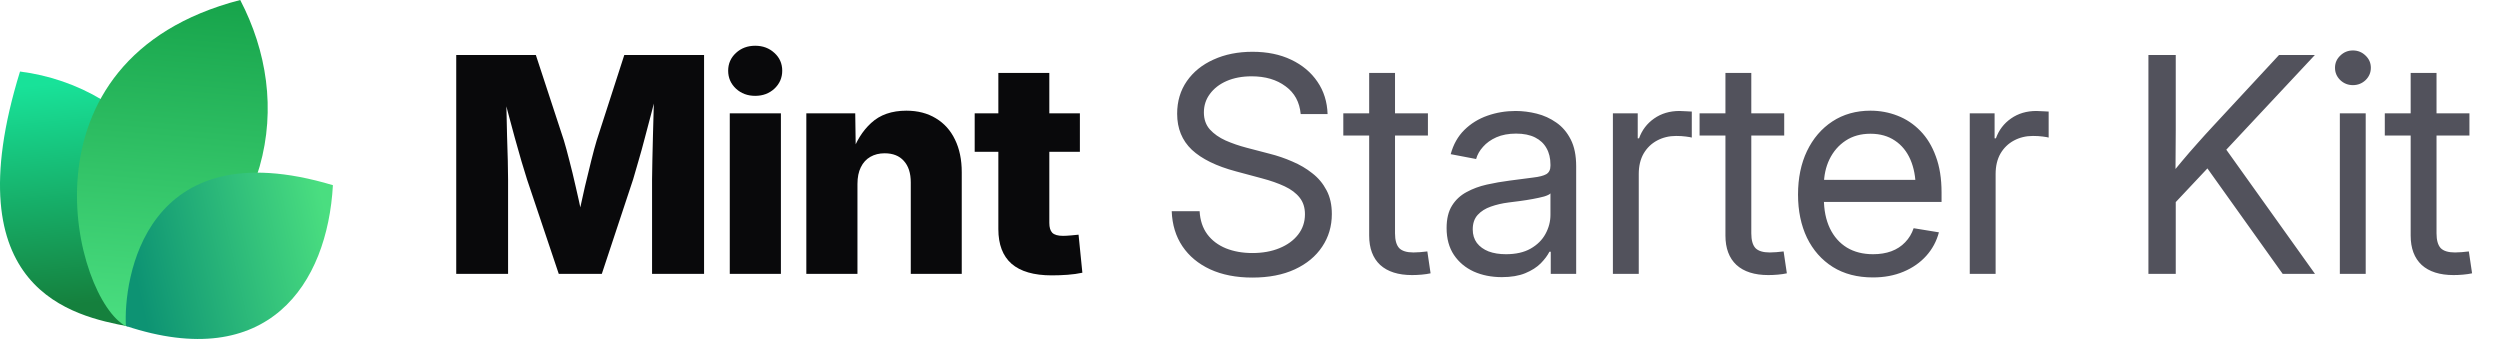
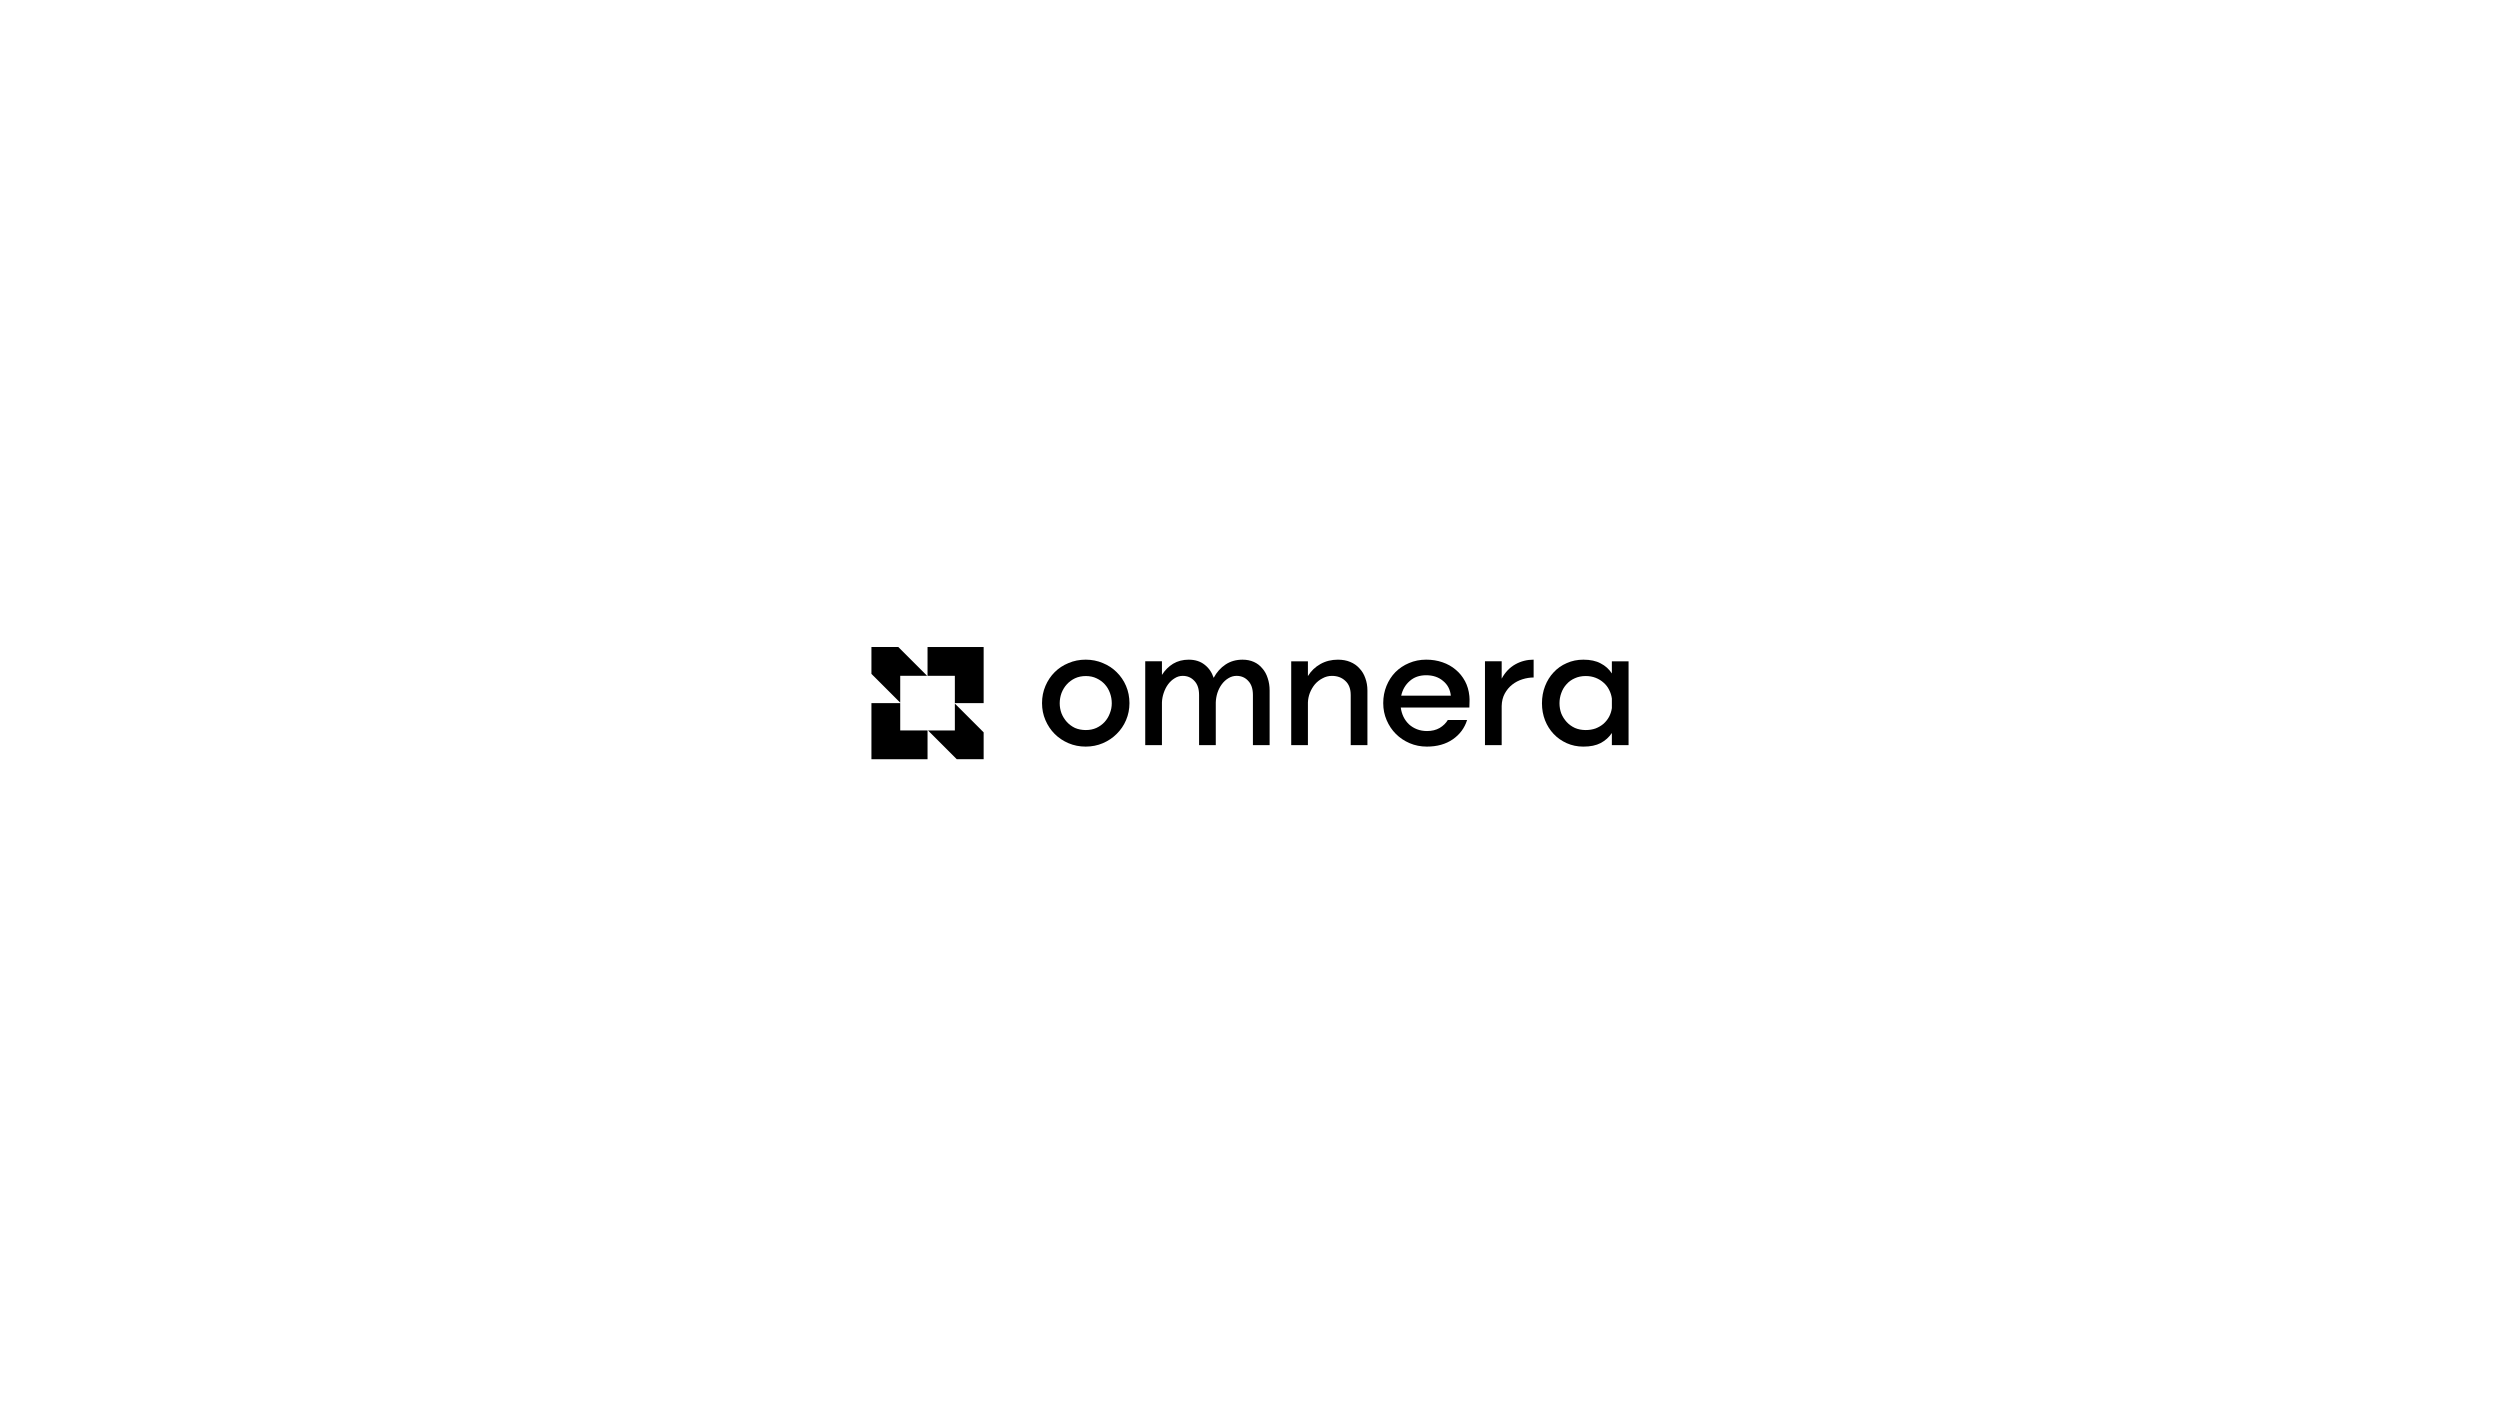
- <svg xmlns="http://www.w3.org/2000/svg" width="177" height="24" viewBox="0 0 177 24" fill="none">
-   <path d="M9.061 23.108C5.268 22.377 -3.391 20.627 1.417 5.064C9.634 6.099 16.973 14.064 9.061 23.108Z" fill="url(#paint0_linear_17557_2020)" />
-   <path d="M8.919 23.094C5.276 21.222 0.784 4.209 17.007 0C20.757 7.193 19.621 16.545 8.919 23.094Z" fill="url(#paint1_linear_17557_2020)" />
-   <path d="M8.914 23.079C8.735 19.882 10.159 9.085 23.57 13.111C23.181 20.123 18.984 26.418 8.914 23.079Z" fill="url(#paint2_linear_17557_2020)" />
-   <path d="M32.301 19.392V3.894H37.938L39.925 9.948C40.036 10.315 40.164 10.787 40.31 11.362C40.462 11.938 40.611 12.552 40.757 13.204C40.91 13.855 41.048 14.483 41.173 15.086C41.305 15.682 41.412 16.192 41.495 16.615H40.695C40.771 16.192 40.871 15.682 40.996 15.086C41.128 14.49 41.267 13.866 41.412 13.214C41.565 12.562 41.714 11.948 41.86 11.373C42.005 10.79 42.133 10.315 42.244 9.948L44.2 3.894H49.848V19.392H46.166V12.704C46.166 12.357 46.173 11.917 46.187 11.383C46.2 10.849 46.214 10.27 46.228 9.646C46.249 9.022 46.266 8.391 46.28 7.753C46.301 7.115 46.311 6.519 46.311 5.964H46.623C46.485 6.561 46.332 7.181 46.166 7.826C45.999 8.471 45.833 9.102 45.666 9.719C45.507 10.336 45.351 10.901 45.198 11.414C45.053 11.928 44.928 12.357 44.824 12.704L42.608 19.392H39.561L37.314 12.704C37.203 12.357 37.072 11.928 36.919 11.414C36.773 10.901 36.614 10.34 36.441 9.729C36.274 9.112 36.104 8.481 35.931 7.836C35.764 7.192 35.608 6.567 35.463 5.964H35.827C35.834 6.512 35.844 7.105 35.858 7.743C35.872 8.374 35.886 9.005 35.9 9.636C35.92 10.26 35.938 10.839 35.952 11.373C35.965 11.907 35.972 12.351 35.972 12.704V19.392H32.301ZM51.668 19.392V8.024H55.288V19.392H51.668ZM53.468 6.786C52.927 6.786 52.473 6.616 52.105 6.276C51.738 5.93 51.554 5.507 51.554 5.007C51.554 4.508 51.738 4.088 52.105 3.749C52.473 3.409 52.927 3.239 53.468 3.239C54.009 3.239 54.463 3.409 54.83 3.749C55.198 4.082 55.382 4.501 55.382 5.007C55.382 5.507 55.198 5.93 54.83 6.276C54.463 6.616 54.009 6.786 53.468 6.786ZM60.708 13.027V19.392H57.088V8.024H60.551L60.593 10.967H60.281C60.593 10.024 61.061 9.268 61.685 8.7C62.309 8.124 63.138 7.836 64.171 7.836C64.975 7.836 65.672 8.017 66.262 8.377C66.851 8.731 67.302 9.234 67.614 9.885C67.933 10.537 68.092 11.307 68.092 12.194V19.392H64.483V12.912C64.483 12.26 64.32 11.754 63.994 11.394C63.675 11.033 63.221 10.853 62.632 10.853C62.25 10.853 61.914 10.936 61.623 11.102C61.332 11.269 61.106 11.515 60.947 11.841C60.787 12.16 60.708 12.555 60.708 13.027ZM76.456 8.024V10.749H69.008V8.024H76.456ZM70.683 5.163H74.292V15.783C74.292 16.102 74.361 16.334 74.5 16.48C74.646 16.625 74.899 16.698 75.259 16.698C75.405 16.698 75.596 16.688 75.831 16.667C76.074 16.646 76.251 16.629 76.362 16.615L76.632 19.309C76.313 19.378 75.963 19.427 75.582 19.455C75.207 19.482 74.836 19.496 74.469 19.496C73.2 19.496 72.25 19.222 71.619 18.674C70.995 18.127 70.683 17.308 70.683 16.22V5.163Z" fill="#09090B" />
-   <path d="M88.667 19.652C87.523 19.652 86.528 19.458 85.682 19.07C84.843 18.681 84.188 18.137 83.716 17.437C83.245 16.736 82.992 15.908 82.957 14.951H84.933C84.968 15.596 85.148 16.14 85.474 16.584C85.8 17.021 86.24 17.354 86.795 17.582C87.35 17.804 87.974 17.915 88.667 17.915C89.388 17.915 90.026 17.801 90.581 17.572C91.143 17.343 91.583 17.024 91.902 16.615C92.228 16.199 92.391 15.717 92.391 15.169C92.391 14.698 92.266 14.306 92.017 13.994C91.767 13.675 91.413 13.408 90.956 13.193C90.498 12.978 89.954 12.787 89.323 12.621L87.502 12.132C86.123 11.765 85.082 11.255 84.382 10.603C83.689 9.944 83.342 9.095 83.342 8.055C83.342 7.174 83.571 6.404 84.028 5.746C84.486 5.087 85.117 4.577 85.921 4.217C86.726 3.849 87.645 3.666 88.678 3.666C89.718 3.666 90.63 3.853 91.413 4.227C92.204 4.602 92.824 5.122 93.275 5.787C93.726 6.446 93.965 7.209 93.993 8.076H92.089C92.013 7.23 91.656 6.574 91.018 6.11C90.387 5.638 89.586 5.403 88.615 5.403C87.95 5.403 87.36 5.513 86.847 5.735C86.341 5.957 85.946 6.262 85.661 6.651C85.377 7.032 85.235 7.469 85.235 7.961C85.235 8.447 85.377 8.849 85.661 9.168C85.946 9.48 86.317 9.74 86.774 9.948C87.232 10.149 87.724 10.319 88.251 10.457L89.884 10.884C90.439 11.023 90.977 11.206 91.496 11.435C92.023 11.657 92.495 11.934 92.911 12.267C93.334 12.593 93.67 12.995 93.92 13.474C94.17 13.945 94.294 14.504 94.294 15.149C94.294 16.015 94.066 16.788 93.608 17.468C93.157 18.148 92.512 18.681 91.673 19.07C90.834 19.458 89.832 19.652 88.667 19.652ZM101.097 8.024V9.594H95.106V8.024H101.097ZM96.937 5.163H98.767V16.521C98.767 17 98.865 17.347 99.059 17.562C99.26 17.77 99.6 17.874 100.078 17.874C100.21 17.874 100.366 17.867 100.546 17.853C100.733 17.832 100.903 17.815 101.056 17.801L101.285 19.351C101.097 19.392 100.886 19.423 100.65 19.444C100.414 19.465 100.189 19.475 99.974 19.475C98.996 19.475 98.244 19.236 97.717 18.758C97.197 18.272 96.937 17.579 96.937 16.677V5.163ZM106.33 19.621C105.595 19.621 104.932 19.489 104.343 19.226C103.754 18.955 103.285 18.564 102.939 18.05C102.592 17.53 102.419 16.896 102.419 16.147C102.419 15.495 102.547 14.965 102.804 14.556C103.06 14.146 103.403 13.828 103.833 13.599C104.263 13.363 104.742 13.186 105.269 13.068C105.796 12.95 106.333 12.857 106.881 12.787C107.574 12.69 108.132 12.617 108.555 12.569C108.978 12.52 109.287 12.441 109.481 12.33C109.675 12.212 109.772 12.014 109.772 11.737V11.654C109.772 11.203 109.679 10.815 109.492 10.489C109.311 10.163 109.041 9.91 108.68 9.729C108.32 9.549 107.872 9.459 107.338 9.459C106.805 9.459 106.34 9.546 105.945 9.719C105.556 9.892 105.241 10.118 104.998 10.395C104.755 10.665 104.593 10.953 104.509 11.258L102.71 10.915C102.897 10.222 103.22 9.65 103.677 9.199C104.135 8.748 104.679 8.412 105.31 8.19C105.941 7.968 106.607 7.857 107.307 7.857C107.8 7.857 108.295 7.92 108.795 8.044C109.301 8.169 109.765 8.381 110.188 8.679C110.611 8.97 110.951 9.369 111.208 9.875C111.464 10.374 111.593 11.005 111.593 11.768V19.392H109.793V17.822H109.7C109.568 18.085 109.363 18.359 109.086 18.643C108.809 18.921 108.444 19.153 107.994 19.34C107.543 19.527 106.988 19.621 106.33 19.621ZM106.621 17.998C107.321 17.998 107.904 17.867 108.368 17.603C108.84 17.333 109.19 16.986 109.419 16.563C109.654 16.133 109.772 15.682 109.772 15.211V13.692C109.703 13.769 109.554 13.841 109.325 13.911C109.096 13.973 108.829 14.032 108.524 14.088C108.226 14.143 107.921 14.192 107.609 14.233C107.304 14.275 107.033 14.309 106.798 14.337C106.354 14.393 105.938 14.49 105.549 14.628C105.168 14.76 104.86 14.954 104.624 15.211C104.388 15.467 104.27 15.811 104.27 16.241C104.27 16.615 104.367 16.934 104.561 17.198C104.762 17.461 105.04 17.662 105.393 17.801C105.747 17.933 106.156 17.998 106.621 17.998ZM114.193 19.392V8.024H115.951V9.792H116.045C116.253 9.209 116.61 8.741 117.116 8.388C117.622 8.034 118.219 7.857 118.905 7.857C119.058 7.857 119.217 7.864 119.384 7.878C119.55 7.885 119.682 7.892 119.779 7.899V9.74C119.716 9.719 119.578 9.695 119.363 9.667C119.155 9.639 118.922 9.625 118.666 9.625C118.174 9.625 117.726 9.733 117.324 9.948C116.922 10.163 116.603 10.471 116.367 10.874C116.138 11.276 116.024 11.758 116.024 12.319V19.392H114.193ZM126.322 8.024V9.594H120.33V8.024H126.322ZM122.161 5.163H123.992V16.521C123.992 17 124.089 17.347 124.283 17.562C124.484 17.77 124.824 17.874 125.302 17.874C125.434 17.874 125.59 17.867 125.77 17.853C125.958 17.832 126.127 17.815 126.28 17.801L126.509 19.351C126.322 19.392 126.11 19.423 125.874 19.444C125.639 19.465 125.413 19.475 125.198 19.475C124.221 19.475 123.468 19.236 122.941 18.758C122.421 18.272 122.161 17.579 122.161 16.677V5.163ZM132.604 19.642C131.502 19.642 130.555 19.396 129.765 18.903C128.974 18.404 128.364 17.714 127.934 16.834C127.511 15.946 127.3 14.927 127.3 13.775C127.3 12.611 127.511 11.584 127.934 10.697C128.364 9.802 128.964 9.102 129.734 8.596C130.51 8.089 131.408 7.836 132.428 7.836C133.1 7.836 133.738 7.954 134.341 8.19C134.952 8.426 135.489 8.783 135.954 9.261C136.425 9.74 136.793 10.343 137.056 11.071C137.327 11.792 137.462 12.645 137.462 13.63V14.296H128.433V12.735H136.463L135.631 13.297C135.631 12.541 135.506 11.876 135.257 11.3C135.007 10.725 134.643 10.277 134.165 9.958C133.686 9.632 133.107 9.469 132.428 9.469C131.748 9.469 131.162 9.632 130.67 9.958C130.177 10.284 129.796 10.725 129.526 11.279C129.262 11.827 129.13 12.441 129.13 13.12V14.046C129.13 14.864 129.273 15.572 129.557 16.168C129.841 16.757 130.243 17.211 130.763 17.53C131.283 17.842 131.901 17.998 132.615 17.998C133.093 17.998 133.523 17.929 133.905 17.79C134.293 17.645 134.619 17.433 134.882 17.156C135.153 16.879 135.354 16.546 135.486 16.157L137.275 16.449C137.108 17.08 136.81 17.634 136.38 18.113C135.95 18.591 135.413 18.966 134.768 19.236C134.123 19.507 133.402 19.642 132.604 19.642ZM139.459 19.392V8.024H141.217V9.792H141.311C141.519 9.209 141.876 8.741 142.382 8.388C142.888 8.034 143.485 7.857 144.171 7.857C144.324 7.857 144.483 7.864 144.649 7.878C144.816 7.885 144.948 7.892 145.045 7.899V9.74C144.982 9.719 144.844 9.695 144.629 9.667C144.421 9.639 144.188 9.625 143.932 9.625C143.439 9.625 142.992 9.733 142.59 9.948C142.188 10.163 141.869 10.471 141.633 10.874C141.404 11.276 141.29 11.758 141.29 12.319V19.392H139.459ZM153.429 14.961V12.715C153.783 12.257 154.136 11.82 154.49 11.404C154.844 10.981 155.204 10.565 155.572 10.156C155.939 9.74 156.314 9.327 156.695 8.918L161.355 3.894H163.893L157.277 10.967H157.184L153.429 14.961ZM152.108 19.392V3.894H154.043V9.241L154.022 12.559L154.043 13.505V19.392H152.108ZM161.615 19.392L155.967 11.477L157.173 9.969L163.903 19.392H161.615ZM165.661 19.392V8.024H167.492V19.392H165.661ZM166.587 6.027C166.24 6.027 165.942 5.909 165.692 5.673C165.443 5.43 165.318 5.139 165.318 4.799C165.318 4.459 165.443 4.172 165.692 3.936C165.942 3.693 166.24 3.572 166.587 3.572C166.934 3.572 167.232 3.693 167.482 3.936C167.731 4.172 167.856 4.459 167.856 4.799C167.856 5.139 167.731 5.43 167.482 5.673C167.232 5.909 166.934 6.027 166.587 6.027ZM174.836 8.024V9.594H168.844V8.024H174.836ZM170.675 5.163H172.506V16.521C172.506 17 172.603 17.347 172.797 17.562C172.998 17.77 173.338 17.874 173.816 17.874C173.948 17.874 174.104 17.867 174.284 17.853C174.472 17.832 174.641 17.815 174.794 17.801L175.023 19.351C174.836 19.392 174.624 19.423 174.388 19.444C174.153 19.465 173.927 19.475 173.712 19.475C172.735 19.475 171.982 19.236 171.455 18.758C170.935 18.272 170.675 17.579 170.675 16.677V5.163Z" fill="#52525C" />
-   <defs>
-     <linearGradient id="paint0_linear_17557_2020" x1="3.776" y1="5.916" x2="5.232" y2="21.559" gradientUnits="userSpaceOnUse">
-       <stop stop-color="#18E299" />
-       <stop offset="1" stop-color="#15803D" />
-     </linearGradient>
-     <linearGradient id="paint1_linear_17557_2020" x1="12.171" y1="-0.718" x2="10.19" y2="22.983" gradientUnits="userSpaceOnUse">
-       <stop stop-color="#16A34A" />
-       <stop offset="1" stop-color="#4ADE80" />
-     </linearGradient>
-     <linearGradient id="paint2_linear_17557_2020" x1="23.133" y1="15.353" x2="9.338" y2="18.52" gradientUnits="userSpaceOnUse">
-       <stop stop-color="#4ADE80" />
-       <stop offset="1" stop-color="#0D9373" />
-     </linearGradient>
-   </defs>
+ <svg xmlns="http://www.w3.org/2000/svg" id="Layer_1" data-name="Layer 1" viewBox="0 0 1920 1080">
+   <g>
+     <path d="M1237.91,507.87v9.34c-2.16-3.32-5.02-5.9-8.59-7.72-3.49-1.91-7.93-2.86-13.33-2.86-4.57,0-8.8.87-12.7,2.62-3.9,1.66-7.27,4.03-10.09,7.1-2.82,2.99-5.02,6.52-6.6,10.59-1.58,4.07-2.37,8.47-2.37,13.2s.79,9.01,2.37,13.08c1.58,3.99,3.78,7.47,6.6,10.46,2.82,2.99,6.19,5.36,10.09,7.1,3.9,1.74,8.14,2.62,12.7,2.62,5.4,0,9.84-.91,13.33-2.74,3.57-1.91,6.43-4.48,8.59-7.72v9.34h12.83v-64.39h-12.83ZM1237.91,543.86c-.33,2.32-1.04,4.53-2.12,6.6-1.08,1.99-2.49,3.78-4.23,5.36-1.74,1.49-3.78,2.7-6.1,3.61-2.32.83-4.86,1.25-7.6,1.25-3.07,0-5.85-.54-8.34-1.62-2.49-1.16-4.61-2.7-6.35-4.61-1.74-1.91-3.11-4.07-4.11-6.48-.91-2.49-1.37-5.11-1.37-7.85s.46-5.36,1.37-7.85c.91-2.57,2.24-4.82,3.99-6.73,1.74-1.99,3.86-3.53,6.35-4.61,2.49-1.16,5.31-1.74,8.47-1.74,2.74,0,5.27.46,7.6,1.37,2.32.91,4.36,2.16,6.1,3.74,1.74,1.49,3.16,3.32,4.23,5.48,1.08,2.08,1.79,4.32,2.12,6.73v7.35Z" />
+     <path d="M1153.29,521.19v-13.33h-12.83v64.39h12.83v-30.02c.08-3.65.87-6.85,2.37-9.59,1.49-2.74,3.4-5.02,5.73-6.85,2.32-1.83,4.94-3.2,7.85-4.11,2.91-.91,5.77-1.37,8.59-1.37v-13.7c-5.06,0-9.76,1.2-14.07,3.61-4.32,2.41-7.8,6.06-10.46,10.96Z" />
+     <path d="M1125.08,523.06c-1.83-3.4-4.19-6.31-7.1-8.72-2.91-2.49-6.31-4.4-10.21-5.73-3.82-1.33-7.97-1.99-12.45-1.99-4.73,0-9.13.87-13.2,2.62-3.99,1.66-7.47,3.99-10.46,6.97-2.91,2.99-5.19,6.52-6.85,10.59-1.66,4.07-2.49,8.47-2.49,13.2s.87,9.01,2.62,13.08c1.74,4.07,4.11,7.6,7.1,10.59,2.99,2.99,6.52,5.36,10.59,7.1,4.07,1.74,8.47,2.62,13.2,2.62,7.89,0,14.53-1.87,19.93-5.6,5.4-3.74,9.05-8.68,10.96-14.82h-14.82c-1.41,2.41-3.49,4.44-6.23,6.1-2.74,1.58-5.98,2.37-9.71,2.37-2.82,0-5.4-.46-7.72-1.37-2.32-.91-4.36-2.16-6.1-3.74-1.74-1.66-3.16-3.57-4.23-5.73-1.08-2.24-1.79-4.65-2.12-7.22h52.68c.08-1.58.12-2.99.12-4.23.08-1.33.04-2.86-.12-4.61-.42-4.23-1.54-8.05-3.36-11.46ZM1076.13,534.27c1-4.57,3.16-8.3,6.48-11.21,3.32-2.99,7.56-4.48,12.7-4.48s9.55,1.45,12.95,4.36c3.49,2.82,5.48,6.6,5.98,11.33h-38.11Z" />
+     <path d="M1044.09,513.35c-1.91-2.16-4.28-3.82-7.1-4.98-2.74-1.16-5.9-1.74-9.47-1.74-4.98,0-9.47,1.12-13.45,3.36-3.99,2.24-7.18,5.31-9.59,9.22v-11.33h-12.83v64.39h12.83v-32.76c.08-2.49.58-4.94,1.49-7.35,1-2.49,2.28-4.69,3.86-6.6,1.66-1.91,3.61-3.45,5.85-4.61,2.24-1.25,4.65-1.87,7.22-1.87,4.23,0,7.68,1.29,10.34,3.86,2.74,2.49,4.11,6.1,4.11,10.84v38.48h12.83v-41.97c0-3.4-.54-6.56-1.62-9.47-1-2.91-2.49-5.4-4.48-7.47Z" />
+     <path d="M969.47,513.35c-1.74-2.16-3.9-3.82-6.48-4.98-2.57-1.16-5.48-1.74-8.72-1.74-4.98,0-9.34,1.25-13.08,3.74s-6.77,5.9-9.09,10.21c-1.41-4.23-3.74-7.6-6.97-10.09-3.24-2.57-7.31-3.86-12.21-3.86-4.48,0-8.47,1.04-11.96,3.11-3.4,2.08-6.27,4.94-8.59,8.59v-10.46h-12.83v64.39h12.83v-32.76c.08-2.49.54-4.94,1.37-7.35.83-2.49,1.95-4.69,3.36-6.6,1.41-1.91,3.07-3.45,4.98-4.61,1.91-1.25,3.99-1.87,6.23-1.87,3.65,0,6.64,1.29,8.97,3.86,2.41,2.49,3.61,6.1,3.61,10.84v38.48h12.83v-32.76c.08-2.49.5-4.94,1.25-7.35.83-2.49,1.95-4.69,3.36-6.6,1.41-1.91,3.07-3.45,4.98-4.61,1.99-1.25,4.11-1.87,6.35-1.87,3.65,0,6.64,1.29,8.97,3.86,2.41,2.49,3.61,6.1,3.61,10.84v38.48h12.83v-41.97c0-3.4-.5-6.56-1.49-9.47-.91-2.91-2.28-5.4-4.11-7.47Z" />
+     <path d="M857.58,516.21c-2.99-2.99-6.52-5.31-10.59-6.97-4.07-1.74-8.47-2.62-13.2-2.62s-9.13.87-13.2,2.62c-4.07,1.66-7.6,3.99-10.59,6.97-2.99,2.99-5.36,6.52-7.1,10.59-1.74,4.07-2.62,8.47-2.62,13.2s.87,9.01,2.62,13.08c1.74,4.07,4.11,7.6,7.1,10.59,2.99,2.99,6.52,5.36,10.59,7.1,4.07,1.74,8.47,2.62,13.2,2.62s9.13-.87,13.2-2.62c4.07-1.74,7.6-4.11,10.59-7.1,3.07-2.99,5.48-6.52,7.22-10.59,1.74-4.07,2.62-8.43,2.62-13.08s-.87-9.13-2.62-13.2c-1.74-4.07-4.15-7.6-7.22-10.59ZM852.35,547.85c-.91,2.49-2.24,4.69-3.99,6.6-1.74,1.91-3.86,3.45-6.35,4.61-2.41,1.08-5.11,1.62-8.1,1.62s-5.85-.54-8.34-1.62c-2.41-1.16-4.48-2.7-6.23-4.61-1.74-1.91-3.11-4.11-4.11-6.6-.91-2.49-1.37-5.06-1.37-7.72s.46-5.36,1.37-7.85c1-2.57,2.37-4.82,4.11-6.73,1.74-1.91,3.82-3.45,6.23-4.61,2.49-1.16,5.27-1.74,8.34-1.74s5.81.58,8.22,1.74c2.49,1.16,4.61,2.7,6.35,4.61,1.74,1.91,3.07,4.15,3.99,6.73.91,2.49,1.37,5.11,1.37,7.85s-.5,5.23-1.49,7.72Z" />
+   </g>
+   <path d="M755.44,562.45v20.64h-20.64l-22.11-22.11h20.64v-20.63l22.11,22.11ZM689.9,496.91l22.11,22.11h-20.64v20.64l-22.11-22.11v-20.64h20.64Z" />
+   <path d="M691.37,560.98h20.98v22.11h-43.09v-43.09h22.11v20.98ZM755.44,496.91v43.09h-22.11v-20.98h-20.98v-22.11h43.09Z" />
</svg>
